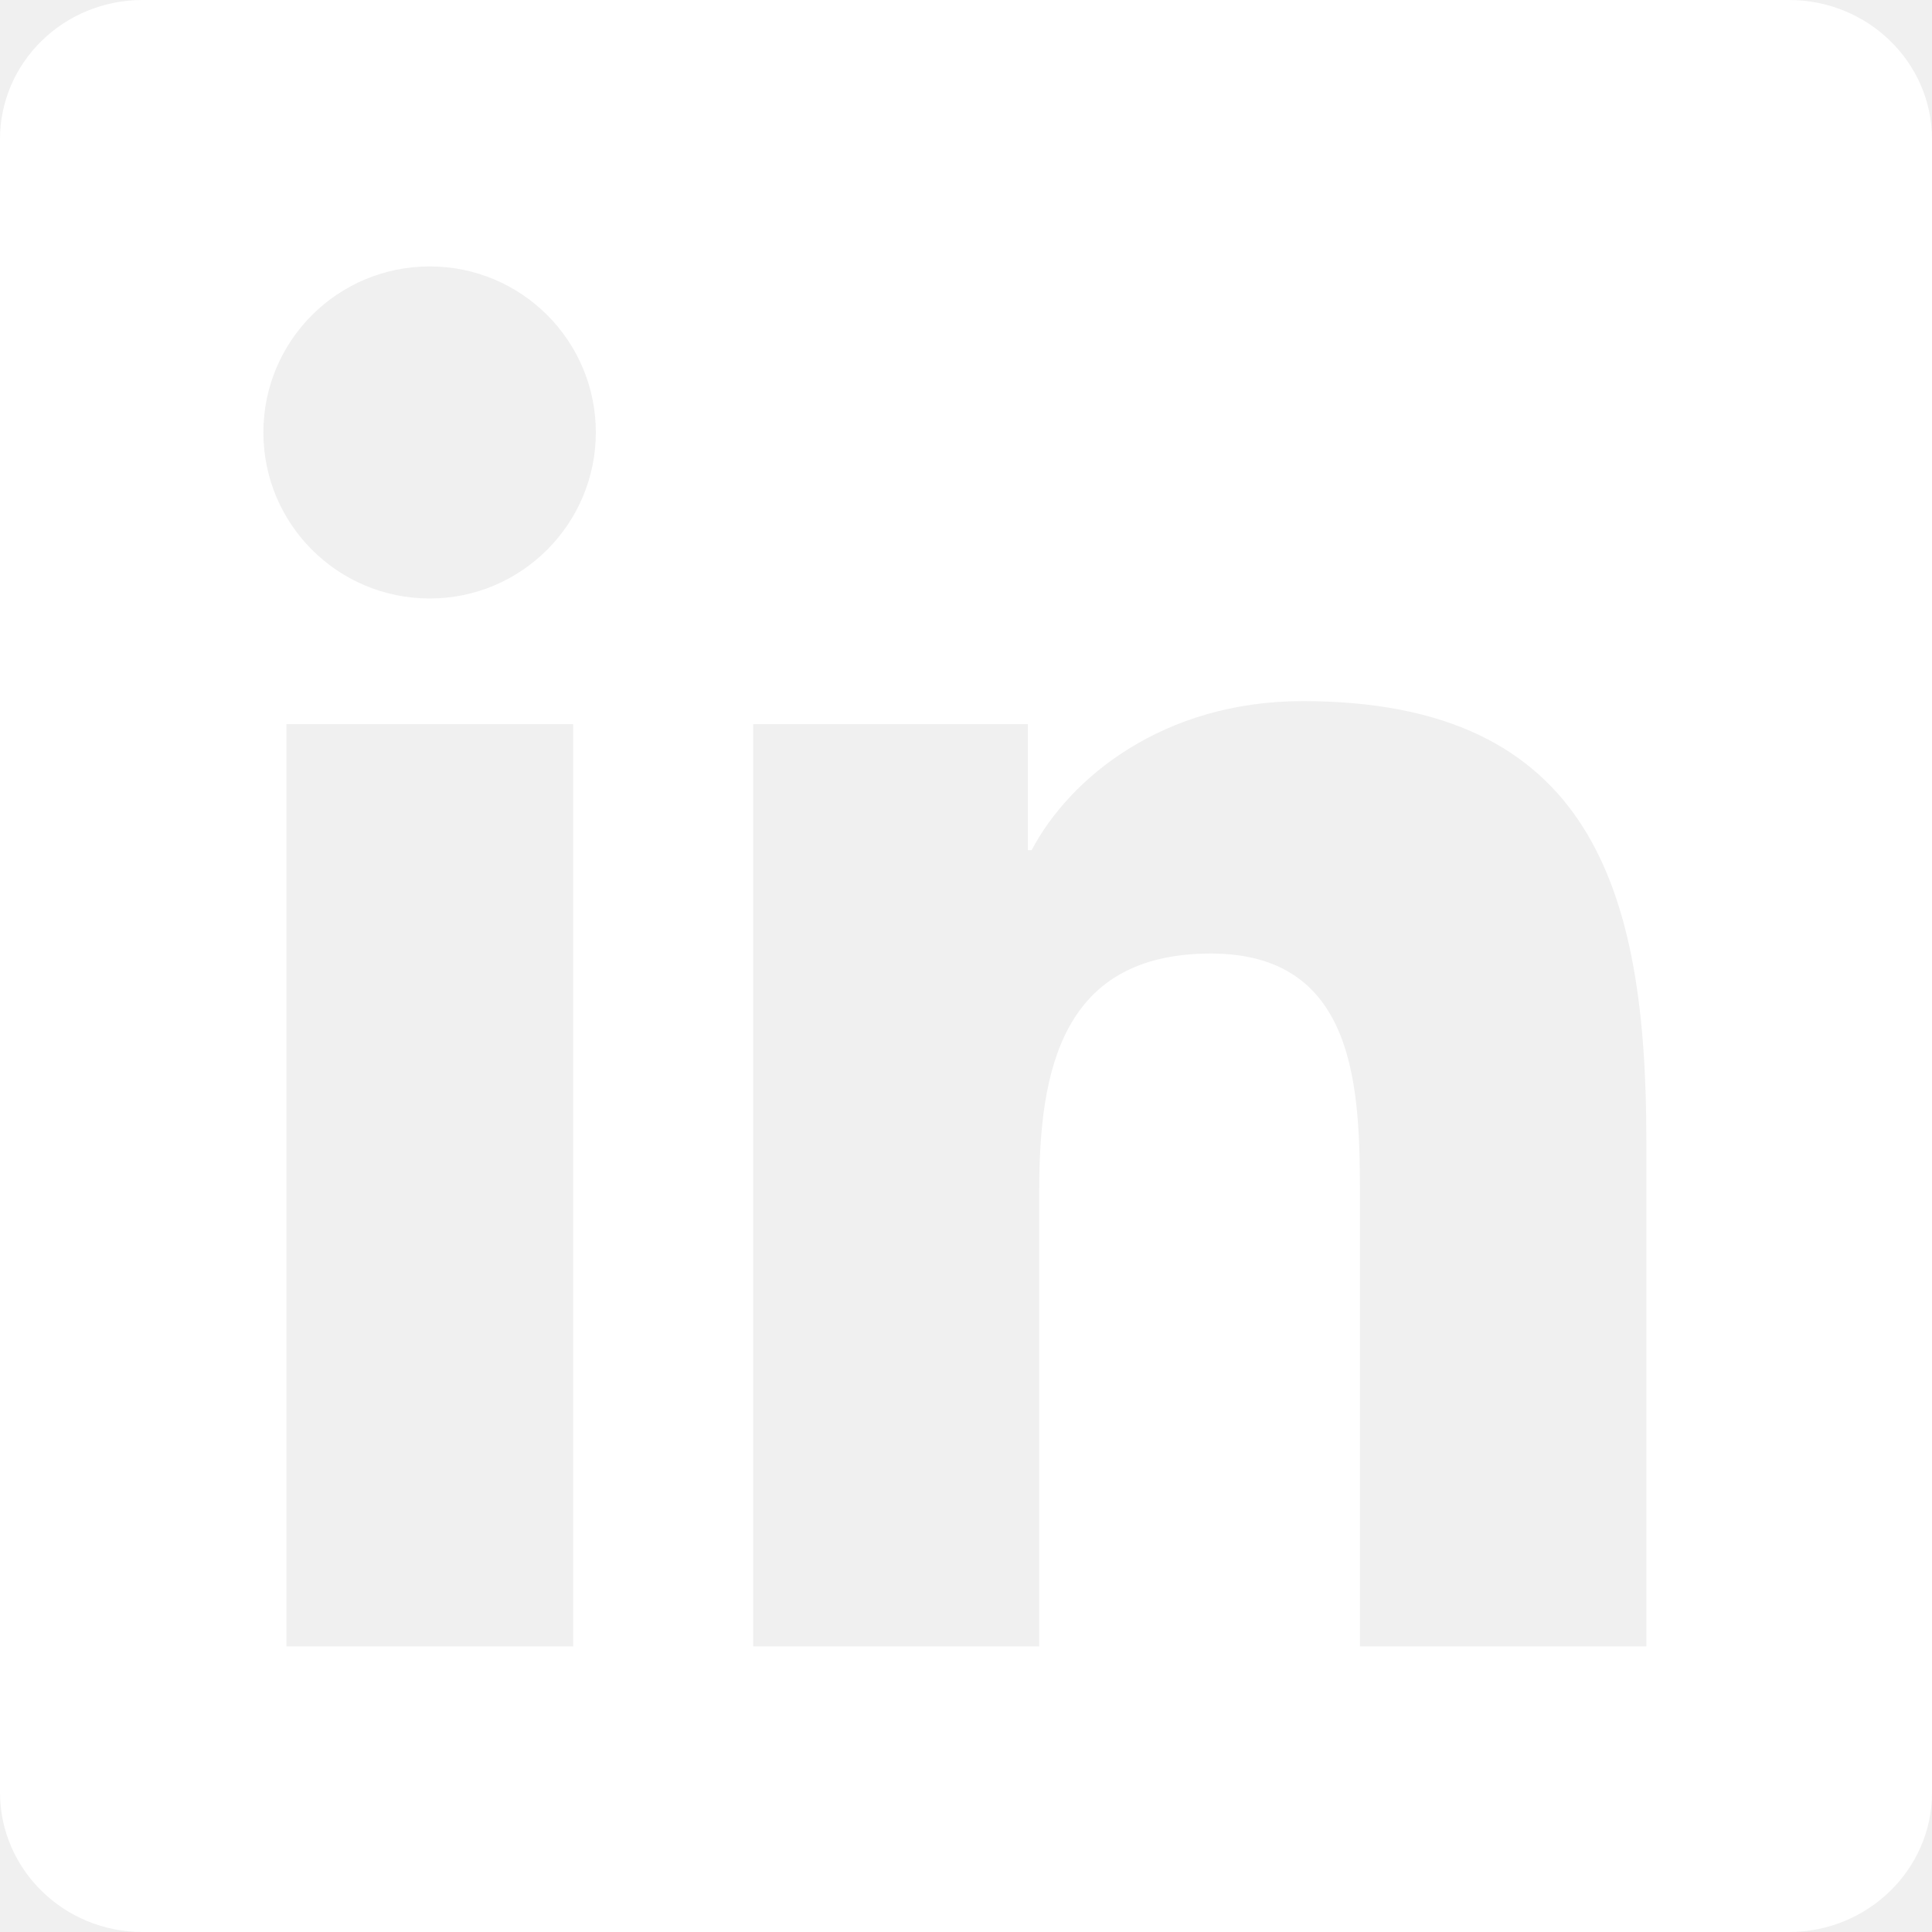
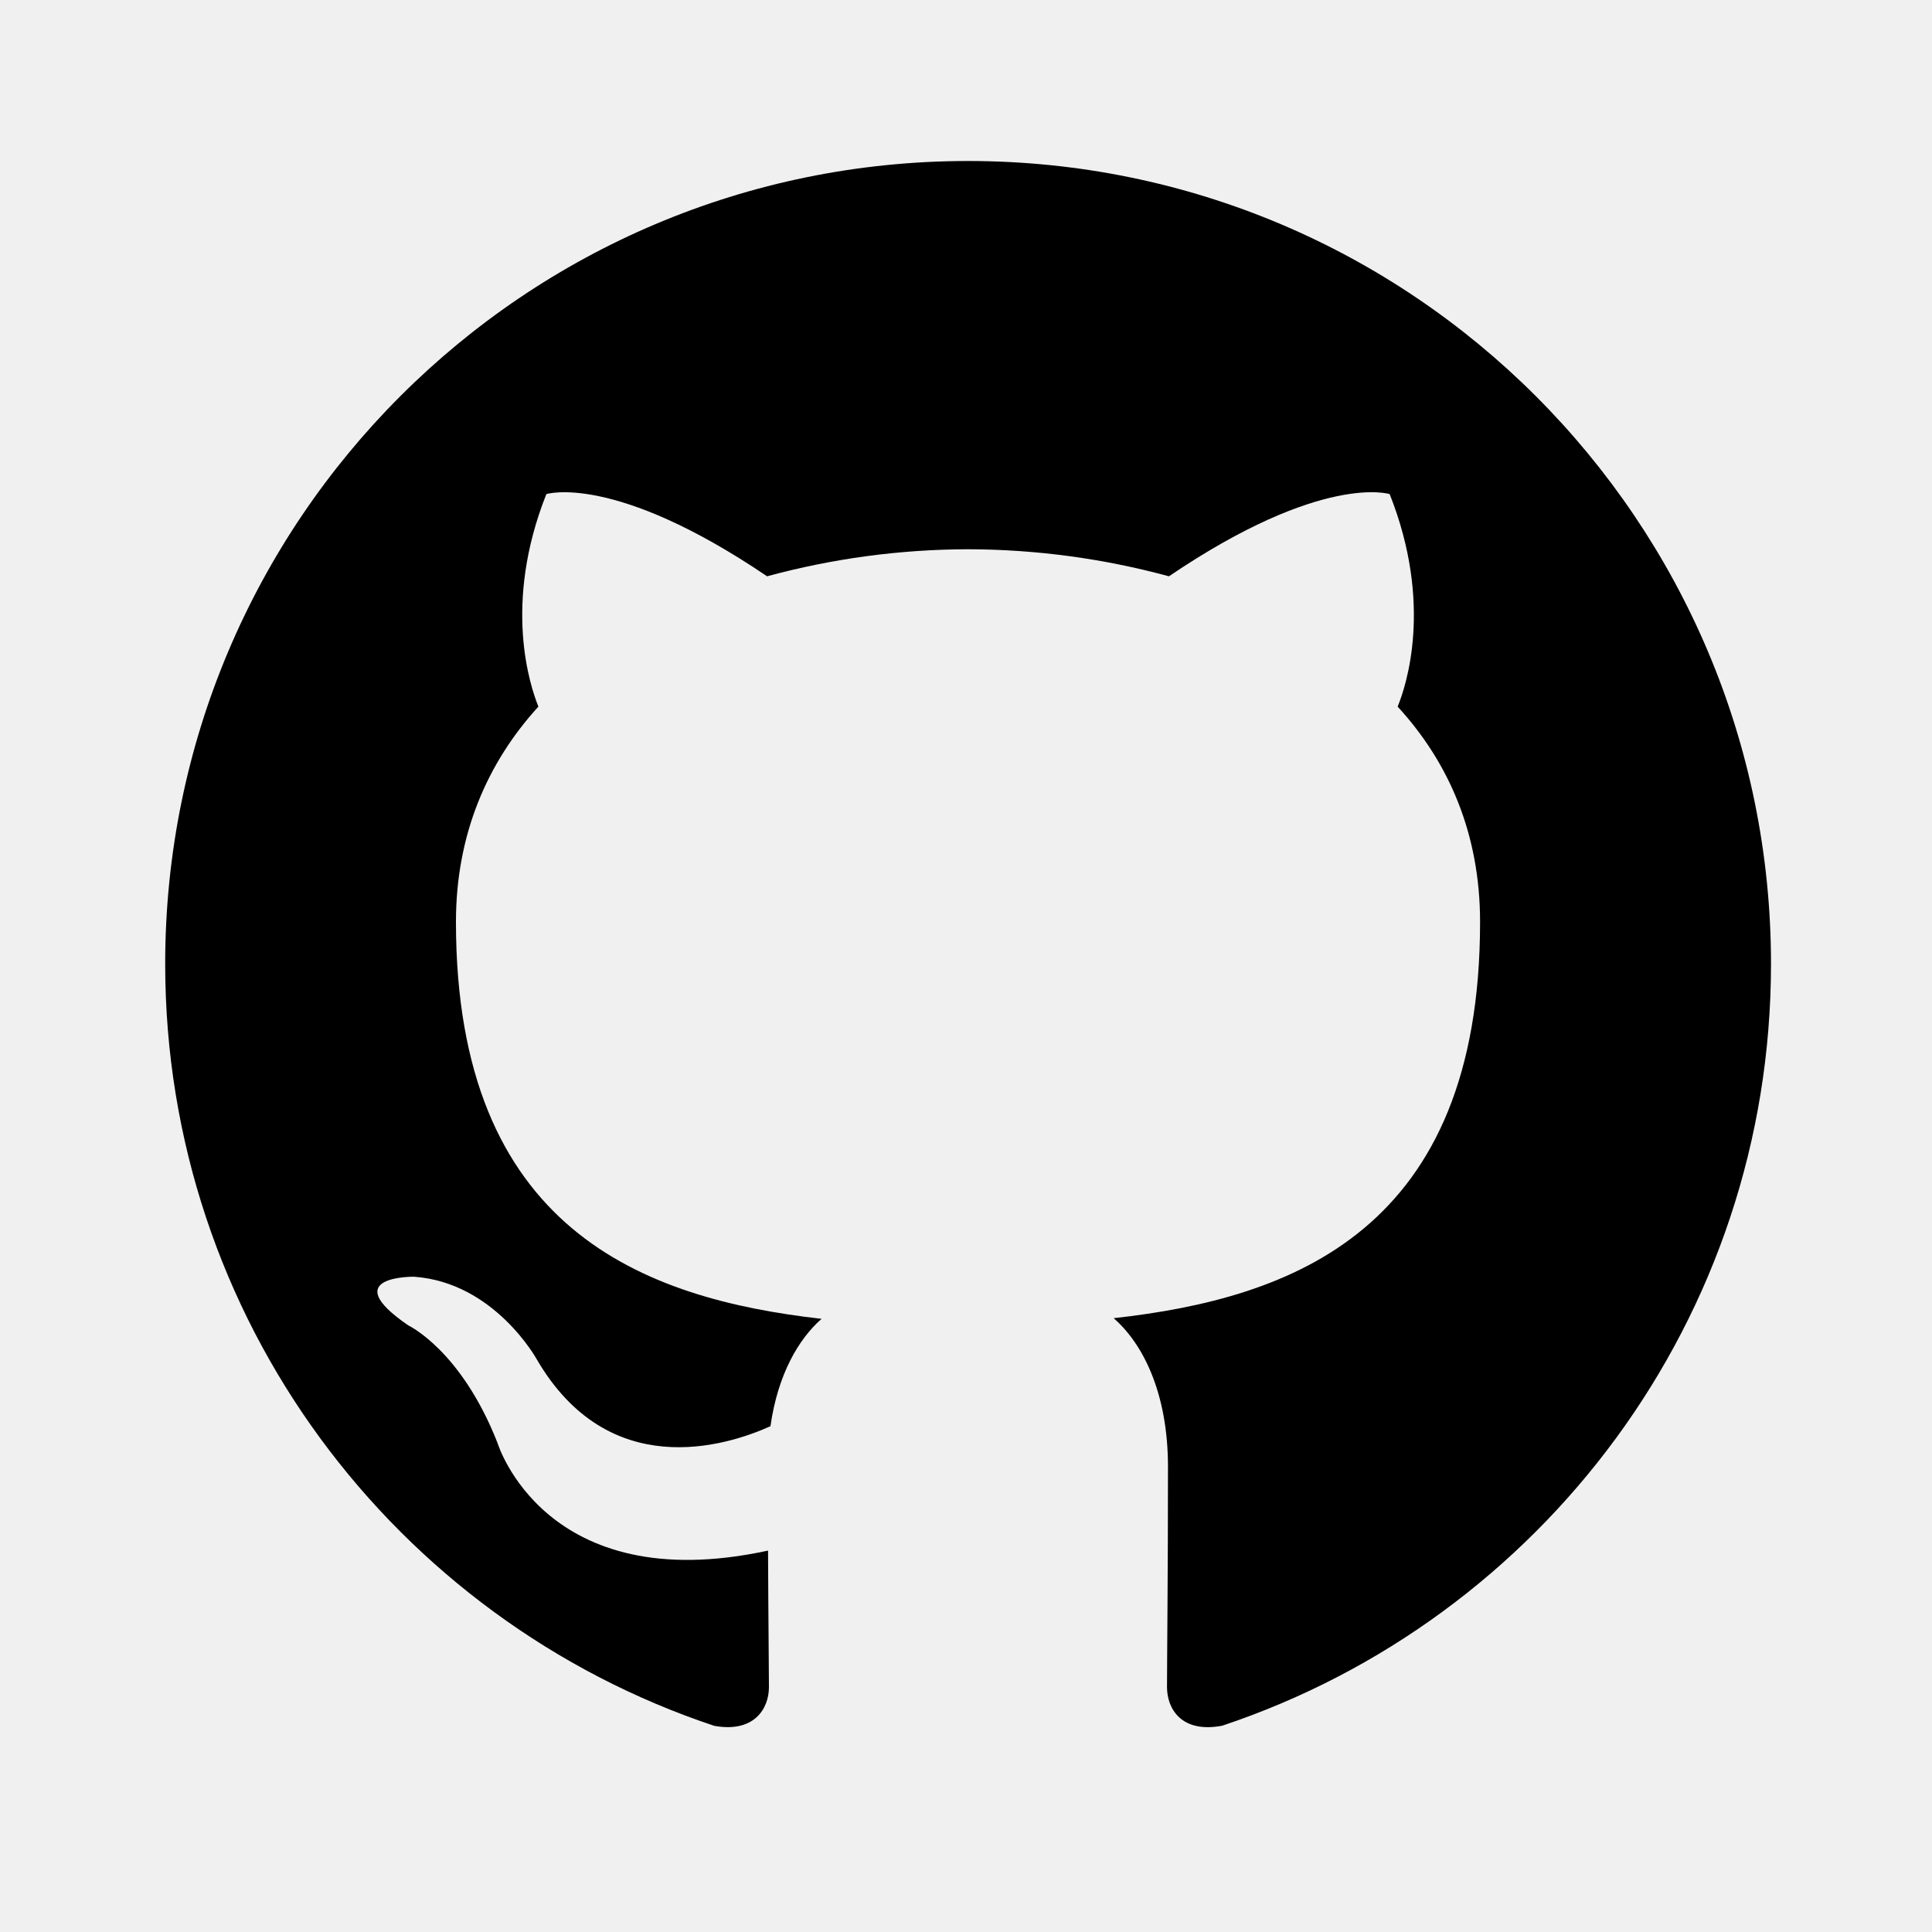
- <svg xmlns="http://www.w3.org/2000/svg" width="40" height="40" viewBox="0 0 40 40" fill="none">
-   <path d="M37.039,0L2.953,0C1.32,0 0,1.289 0,2.883L0,37.109C0,38.703 1.32,40 2.953,40L37.039,40C38.672,40 40,38.703 40,37.117L40,2.883C40,1.289 38.672,0 37.039,0ZM11.867,34.086L5.93,34.086L5.93,14.992L11.867,14.992L11.867,34.086ZM8.898,12.391C6.992,12.391 5.453,10.852 5.453,8.953C5.453,7.055 6.992,5.516 8.898,5.516C10.797,5.516 12.336,7.055 12.336,8.953C12.336,10.844 10.797,12.391 8.898,12.391ZM34.086,34.086L28.156,34.086L28.156,24.805C28.156,22.594 28.117,19.742 25.07,19.742C21.984,19.742 21.516,22.156 21.516,24.648L21.516,34.086L15.594,34.086L15.594,14.992L21.281,14.992L21.281,17.602L21.359,17.602C22.148,16.102 24.086,14.516 26.969,14.516C32.977,14.516 34.086,18.469 34.086,23.609L34.086,34.086L34.086,34.086Z" fill="#FFFFFF" />
+ <svg xmlns="http://www.w3.org/2000/svg" width="24" height="24" fill="none" viewBox="0 0 24 24">
+   <path fill="#000" fill-rule="evenodd" d="M12.026 2c-5.509 0-9.974 4.465-9.974 9.974 0 4.406 2.857 8.145 6.821 9.465.499.09.679-.217.679-.481 0-.237-.008-.865-.011-1.696-2.775.602-3.361-1.338-3.361-1.338-.452-1.152-1.107-1.459-1.107-1.459-.905-.619.069-.605.069-.605 1.002.07 1.527 1.028 1.527 1.028.89 1.524 2.336 1.084 2.902.829.091-.645.351-1.085.635-1.334-2.214-.251-4.542-1.107-4.542-4.93 0-1.087.389-1.979 1.024-2.675-.101-.253-.446-1.268.099-2.64 0 0 .837-.269 2.742 1.021a9.6 9.6 0 0 1 2.496-.336 9.6 9.6 0 0 1 2.496.336c1.906-1.291 2.742-1.021 2.742-1.021.545 1.372.203 2.387.099 2.64.64.696 1.024 1.587 1.024 2.675 0 3.833-2.33 4.675-4.552 4.922.355.308.675.916.675 1.846 0 1.334-.012 2.41-.012 2.737 0 .267.178.577.687.479C19.146 20.115 22 16.379 22 11.974 22 6.465 17.535 2 12.026 2Z" clip-rule="evenodd" />
</svg>
